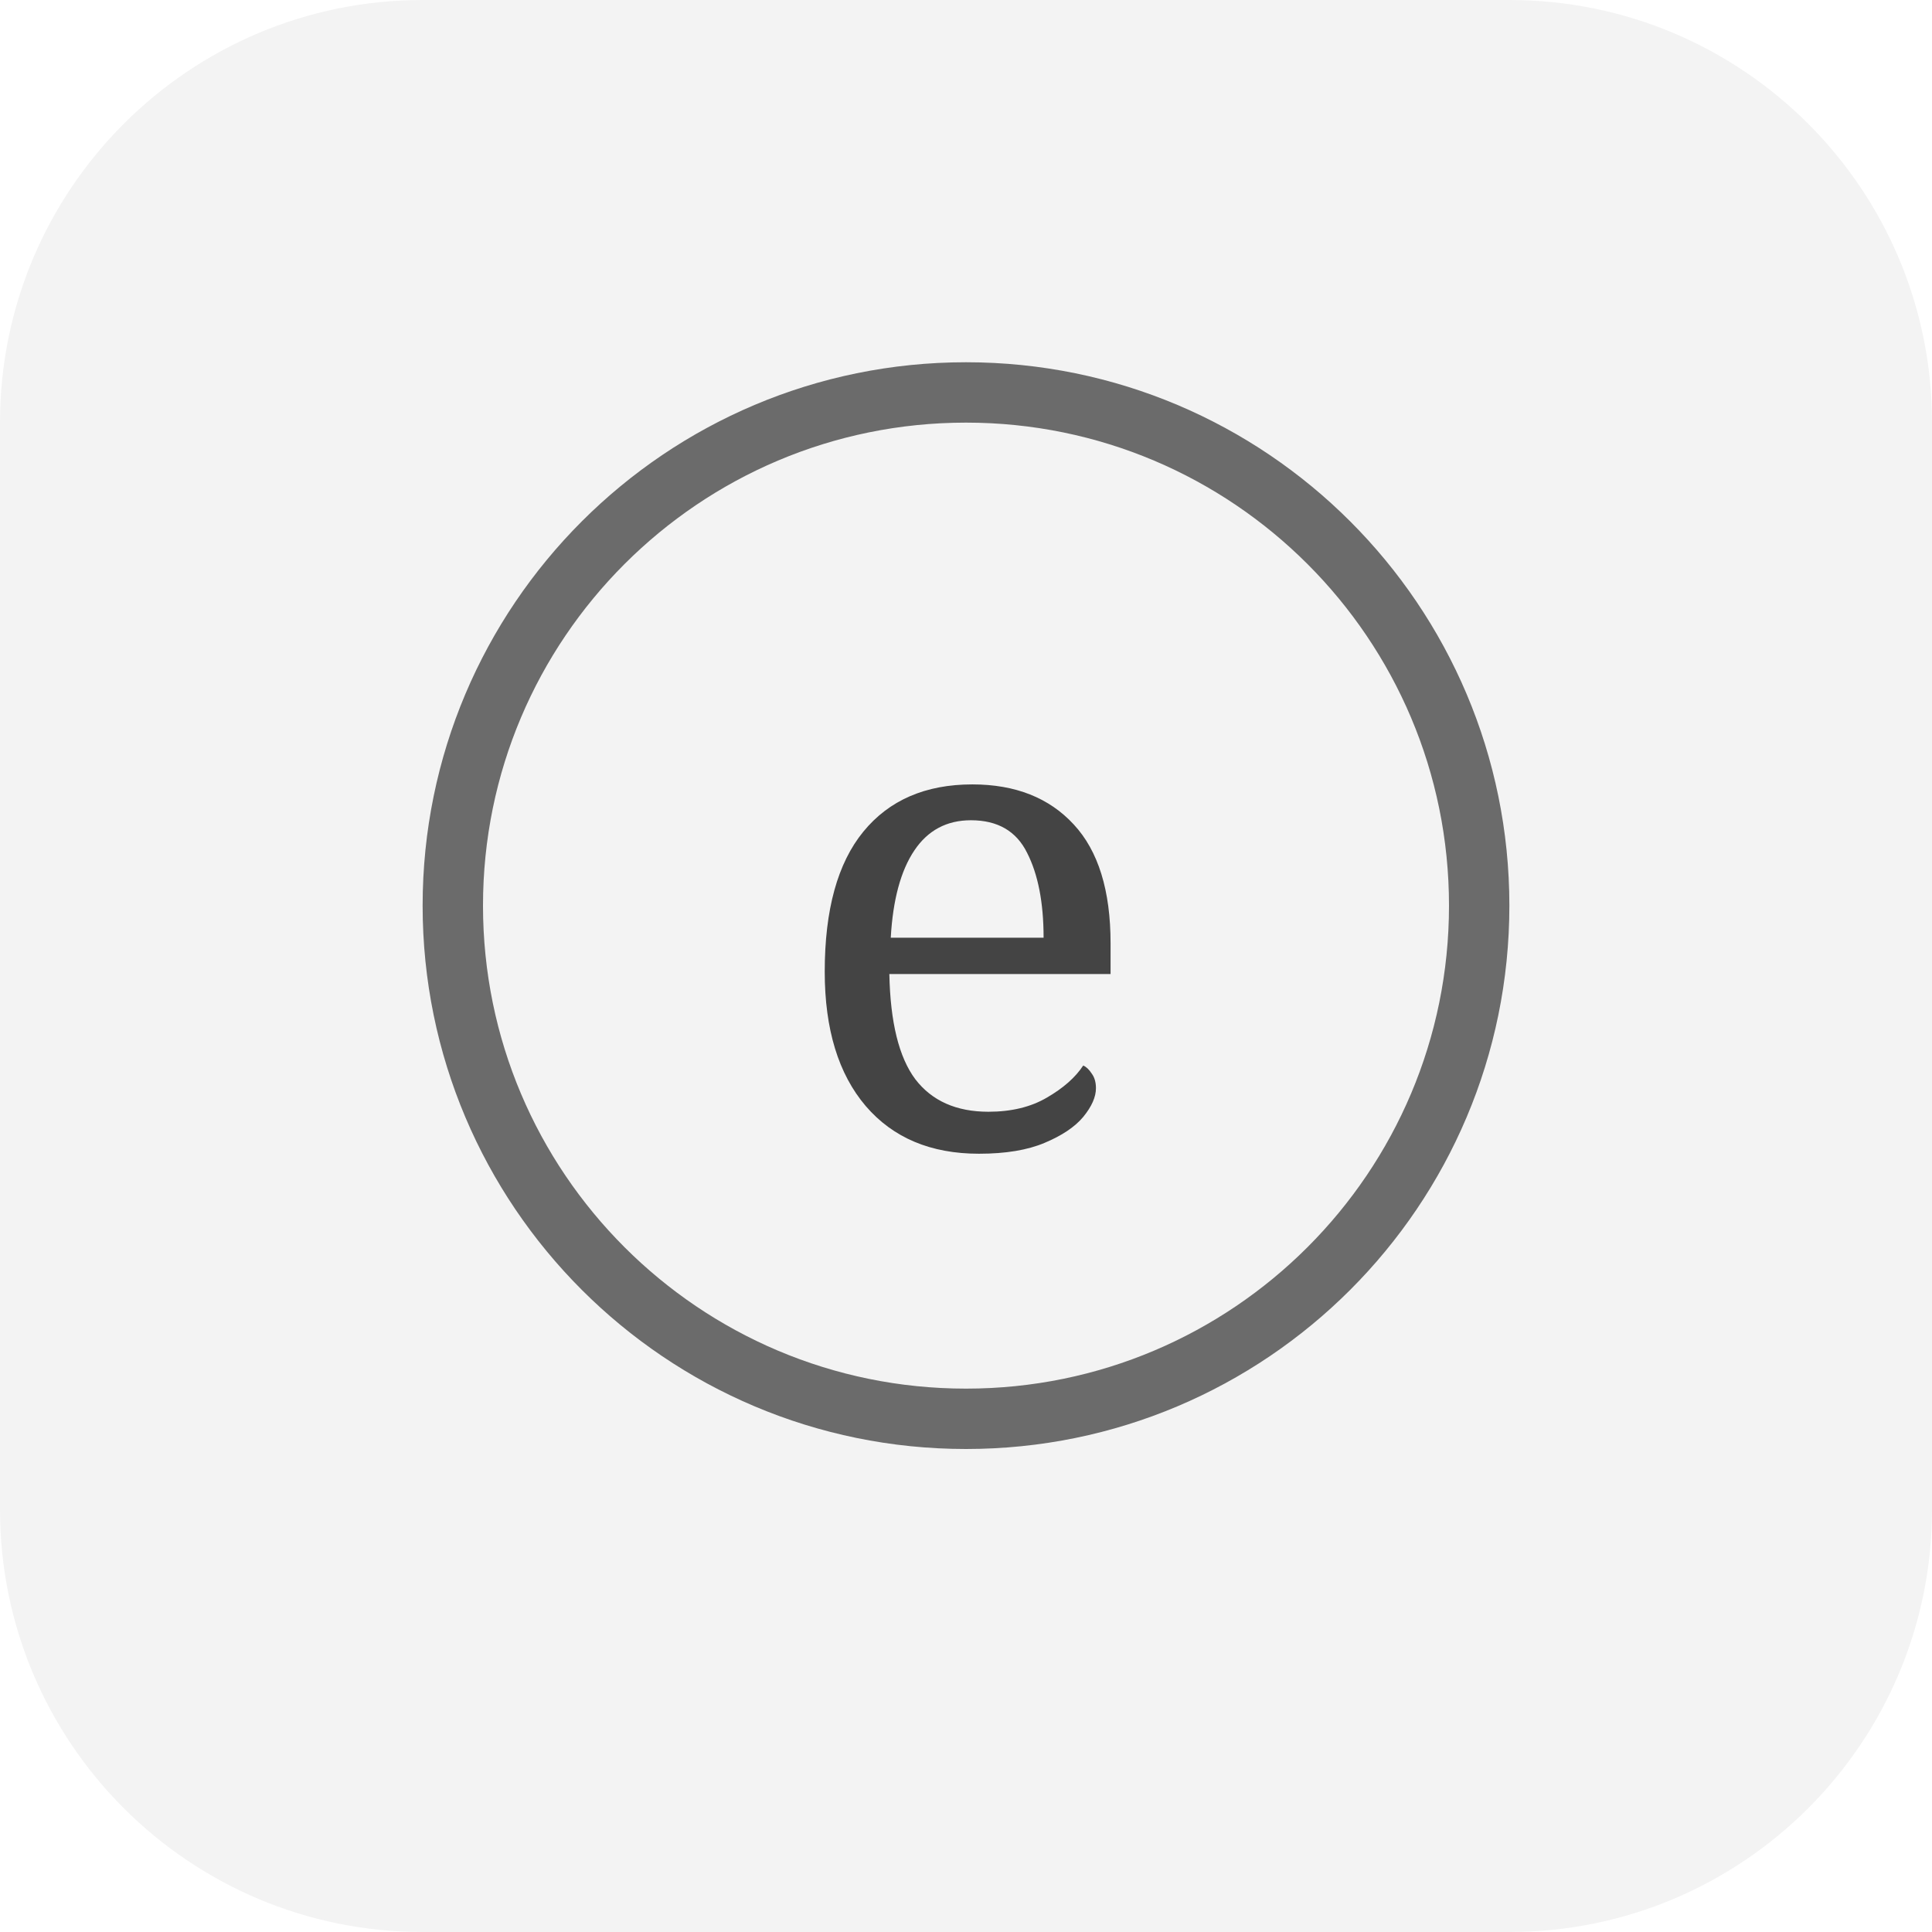
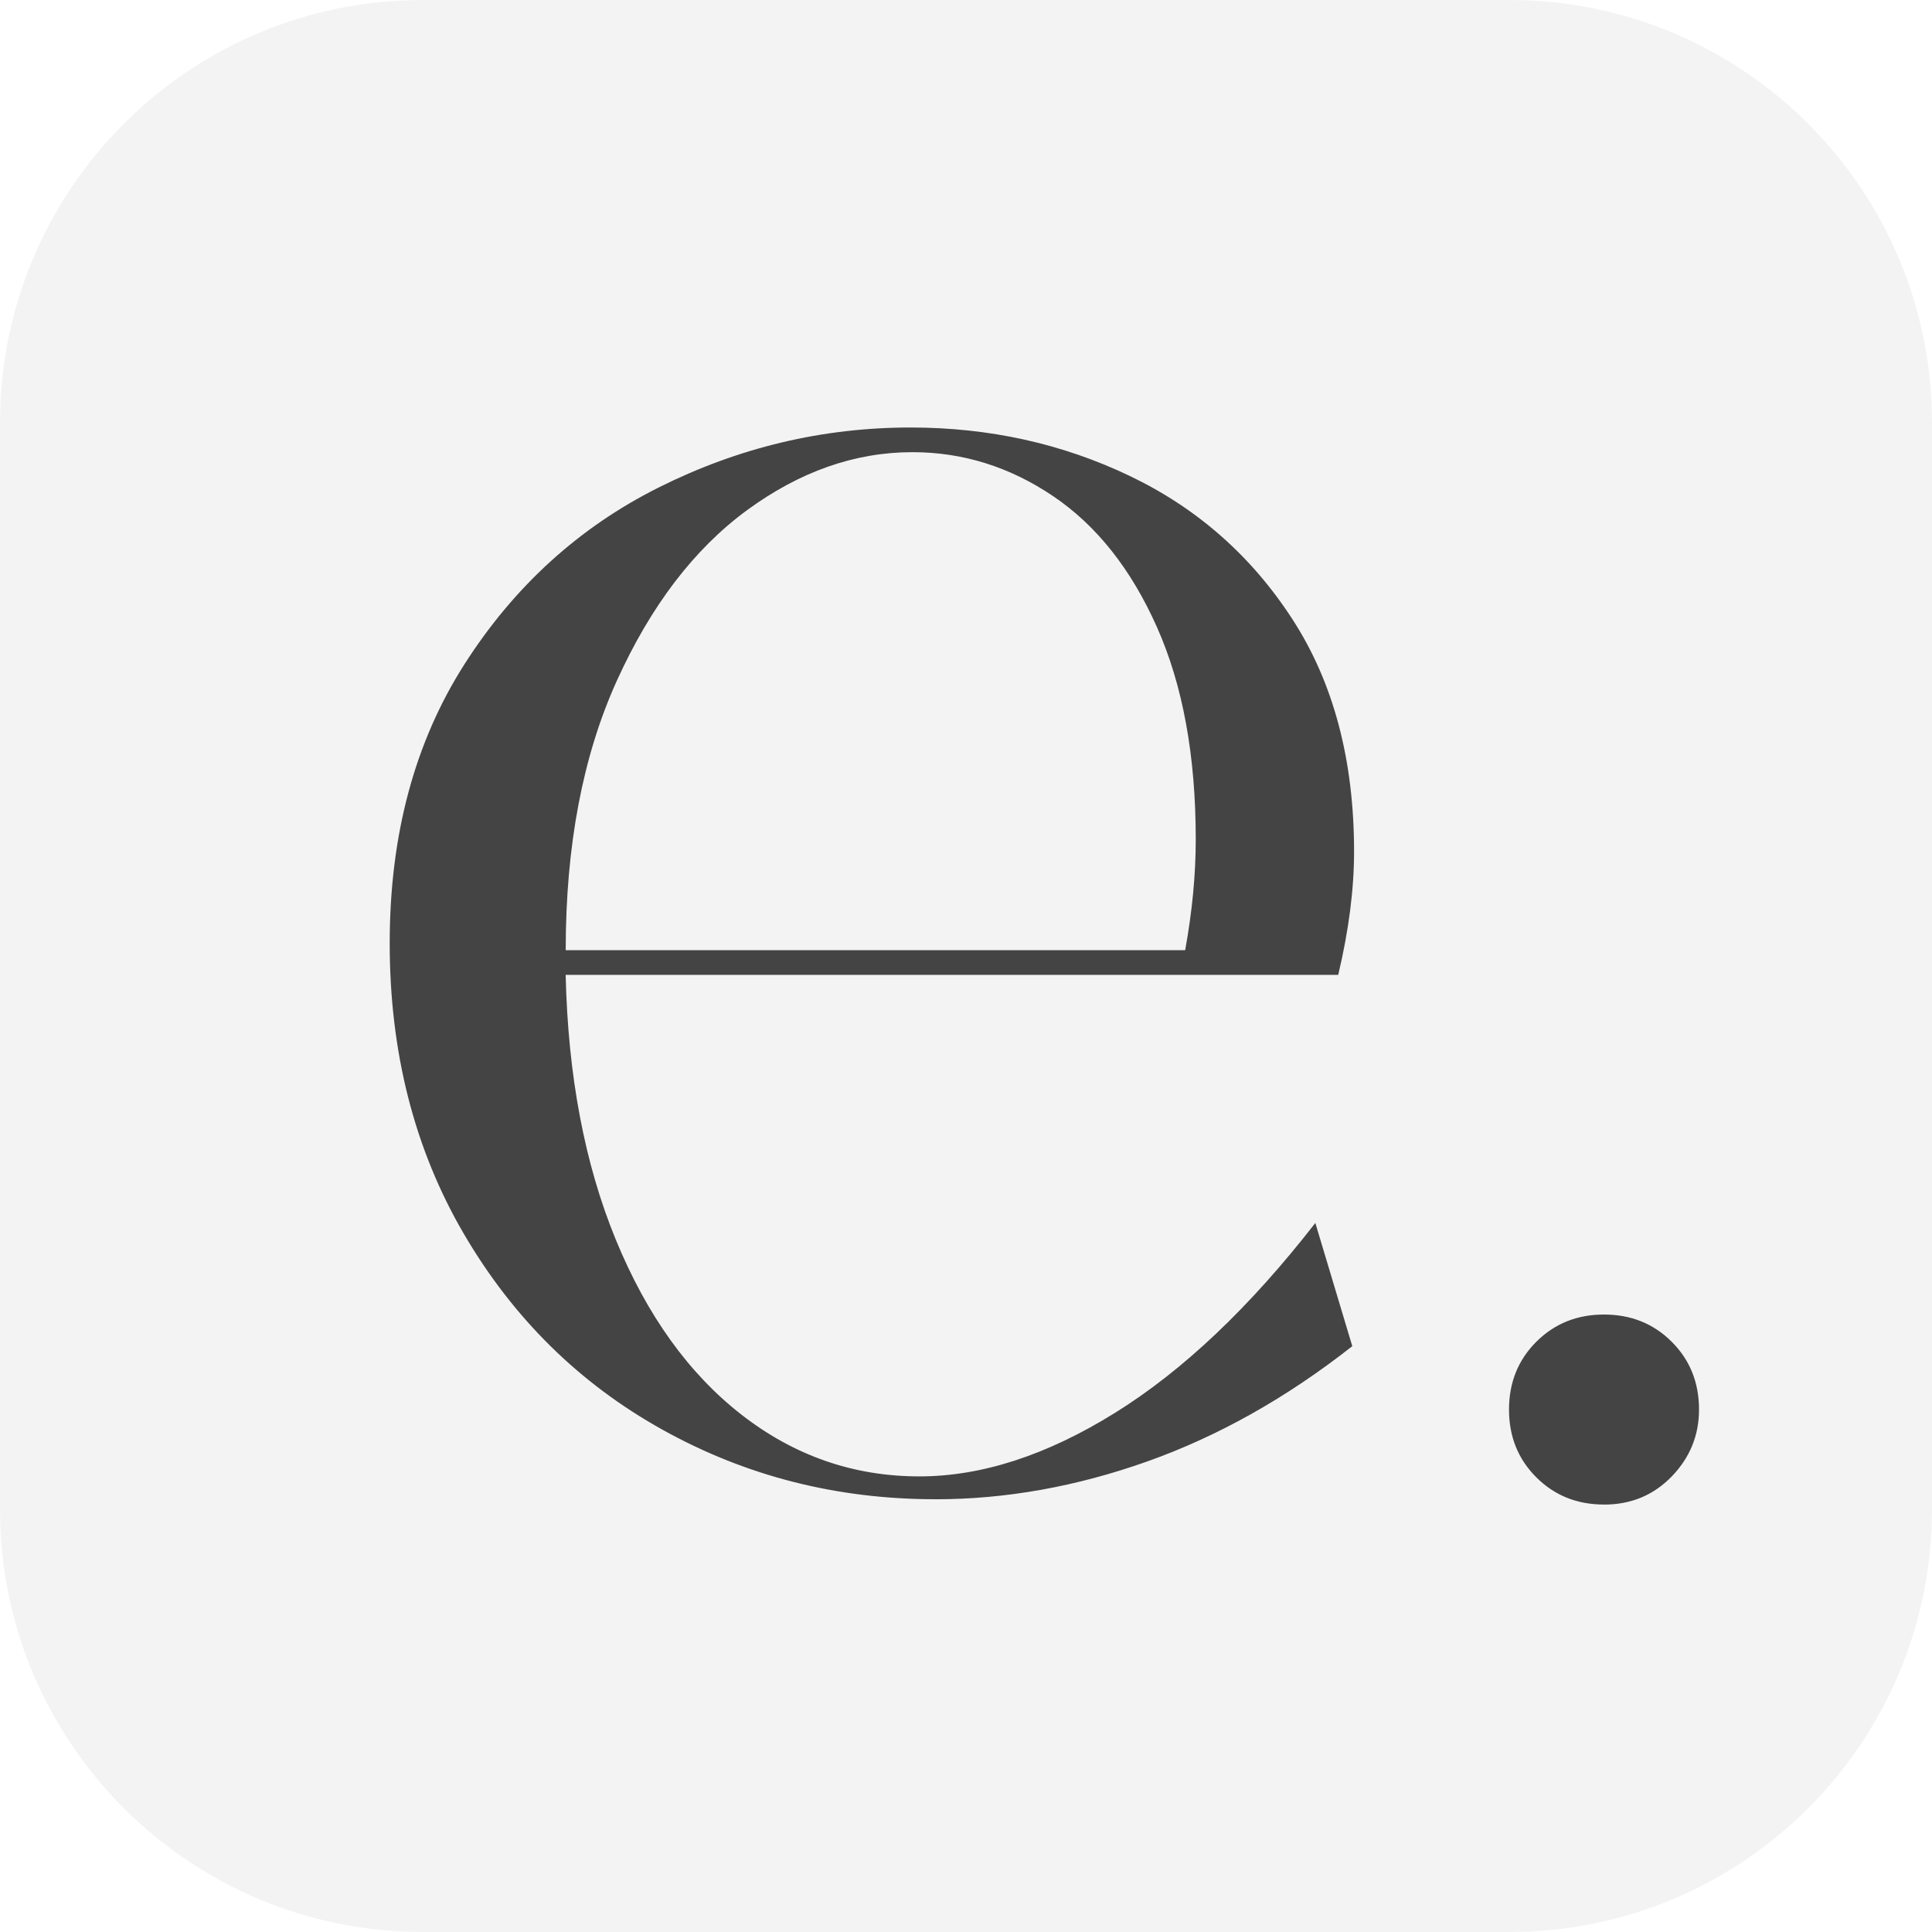
- <svg xmlns="http://www.w3.org/2000/svg" viewBox="0 0 64 64">
-   <rect width="64" height="64" rx="14" fill="#f3f3f3" />
-   <circle cx="32" cy="30" r="17" fill="none" stroke="#6b6b6b" stroke-width="2" />
-   <text x="32" y="38" font-family="Georgia,serif" font-size="22" text-anchor="middle" fill="#444">e</text>
+ <svg xmlns="http://www.w3.org/2000/svg" xml:space="preserve" width="16.933mm" height="16.933mm" version="1.1" style="shape-rendering:geometricPrecision; text-rendering:geometricPrecision; image-rendering:optimizeQuality; fill-rule:evenodd; clip-rule:evenodd" viewBox="0 0 432.95 432.95">
+   <defs>
+     <style type="text/css">
+    
+     .fil1 {fill:#444444;fill-rule:nonzero}
+     .fil0 {fill:#F3F3F3;fill-rule:nonzero}
+    
+   </style>
+   </defs>
+   <g id="Capa_x0020_1">
+     <g id="_1505268665392">
+       <path class="fil0" d="M94.71 0l243.53 0c52.3,0 94.71,42.41 94.71,94.71l0 243.53c0,52.29 -42.41,94.71 -94.71,94.71l-243.53 0c-52.29,-0 -94.71,-42.41 -94.71,-94.71l-0 -243.53c0,-52.3 42.41,-94.71 94.71,-94.71z" />
+       <path class="fil1" d="M209.59 335.97c-22.08,0 -42.46,-5.19 -61.13,-15.58 -18.67,-10.39 -33.52,-25.04 -44.56,-43.97 -11.04,-18.93 -16.57,-40.62 -16.57,-65.07 0,-24.19 5.59,-45.02 16.76,-62.51 11.17,-17.48 25.7,-30.69 43.58,-39.63 17.88,-8.94 36.68,-13.41 56.39,-13.41 17.61,0 33.98,3.62 49.1,10.85 15.12,7.23 27.28,17.94 36.48,32.14 9.2,14.2 13.8,31.55 13.8,52.06 0,8.41 -1.18,17.62 -3.55,27.61l-173.13 0c0.52,22.61 4.27,42.4 11.24,59.35 6.97,16.96 16.37,30.04 28.2,39.24 11.83,9.2 25.11,13.8 39.83,13.8 13.93,0 28.53,-4.73 43.77,-14.2 15.25,-9.46 30.24,-23.66 44.96,-42.59l8.28 27.61c-14.72,11.57 -30.04,20.18 -45.94,25.83 -15.91,5.65 -31.75,8.48 -47.52,8.48zm56 -123.04c1.58,-8.68 2.37,-16.96 2.37,-24.84 0,-18.67 -2.89,-34.51 -8.68,-47.52 -5.78,-13.01 -13.54,-22.81 -23.27,-29.38 -9.73,-6.57 -20.24,-9.86 -31.55,-9.86 -12.88,0 -25.24,4.34 -37.07,13.01 -11.83,8.68 -21.56,21.43 -29.18,38.25 -7.62,16.83 -11.44,36.94 -11.44,60.34l138.82 0zm93.86 124.23c-6.05,0 -11.11,-2.04 -15.18,-6.11 -4.08,-4.07 -6.11,-9.14 -6.11,-15.18 0,-6.05 2.04,-11.11 6.11,-15.18 4.08,-4.08 9.14,-6.11 15.18,-6.11 6.05,0 11.11,2.04 15.18,6.11 4.08,4.07 6.11,9.14 6.11,15.18 0,5.78 -2.04,10.78 -6.11,14.99 -4.08,4.21 -9.14,6.31 -15.18,6.31z" />
+     </g>
+   </g>
</svg>
